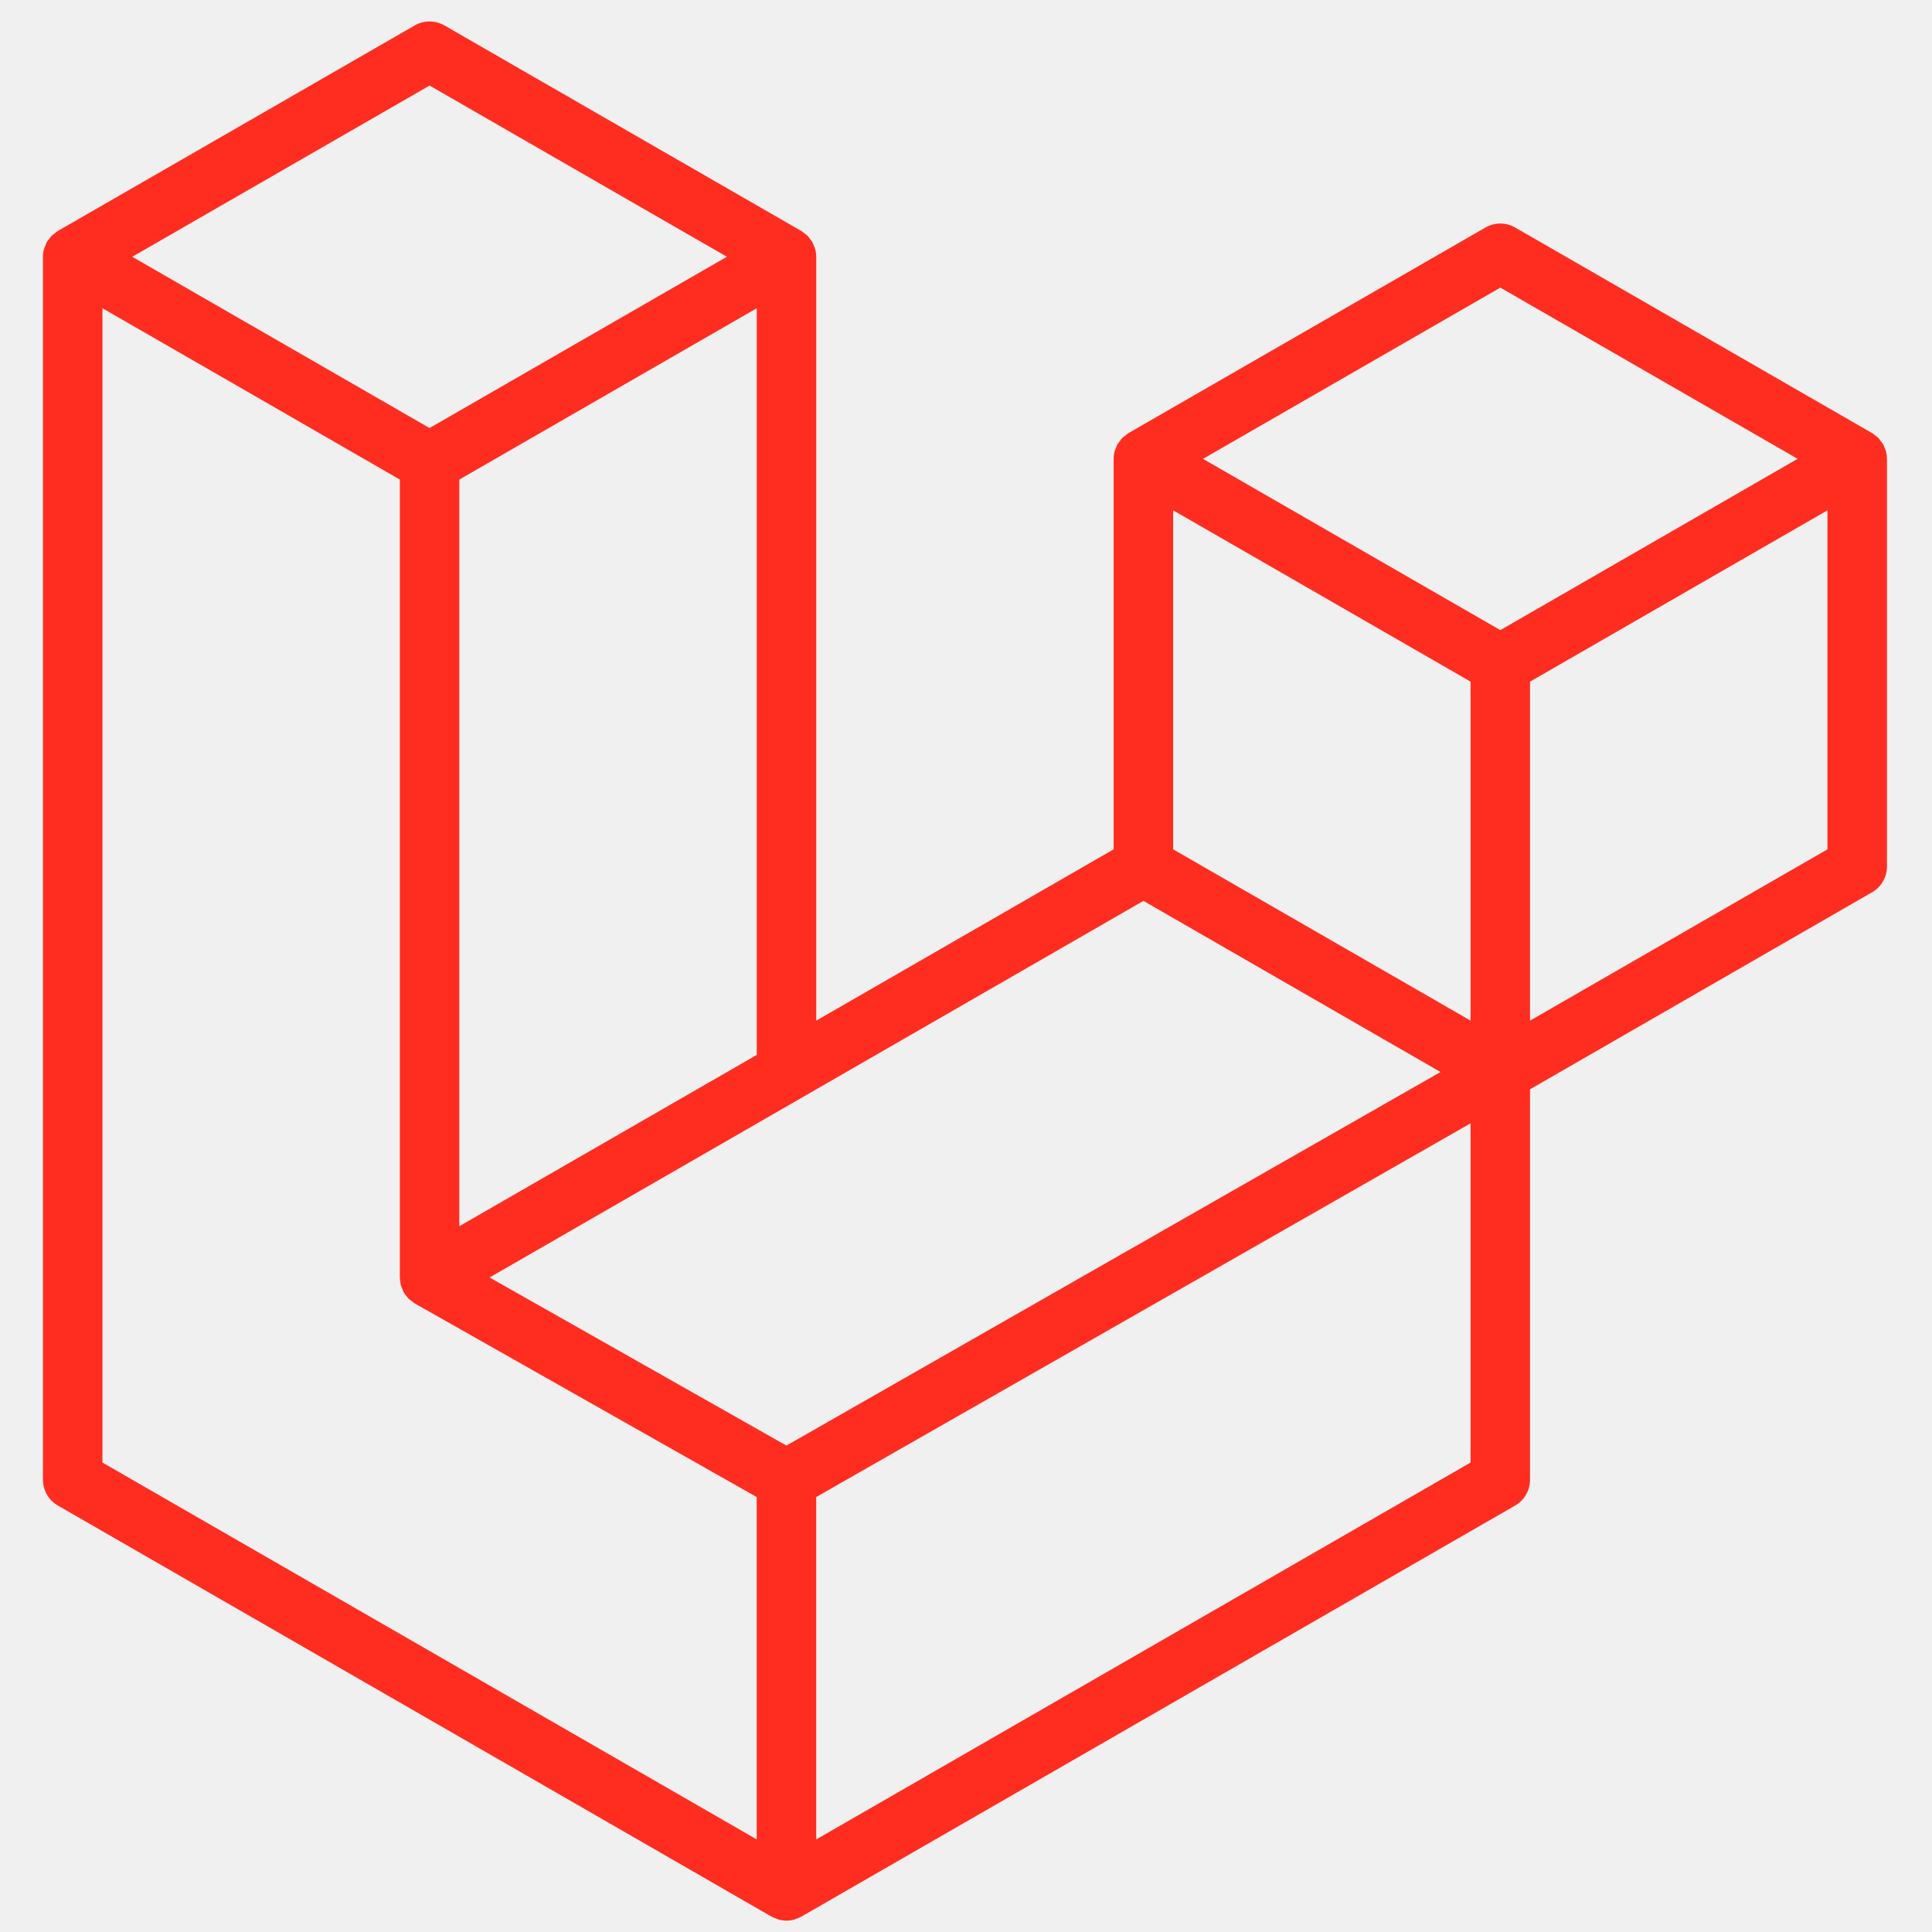
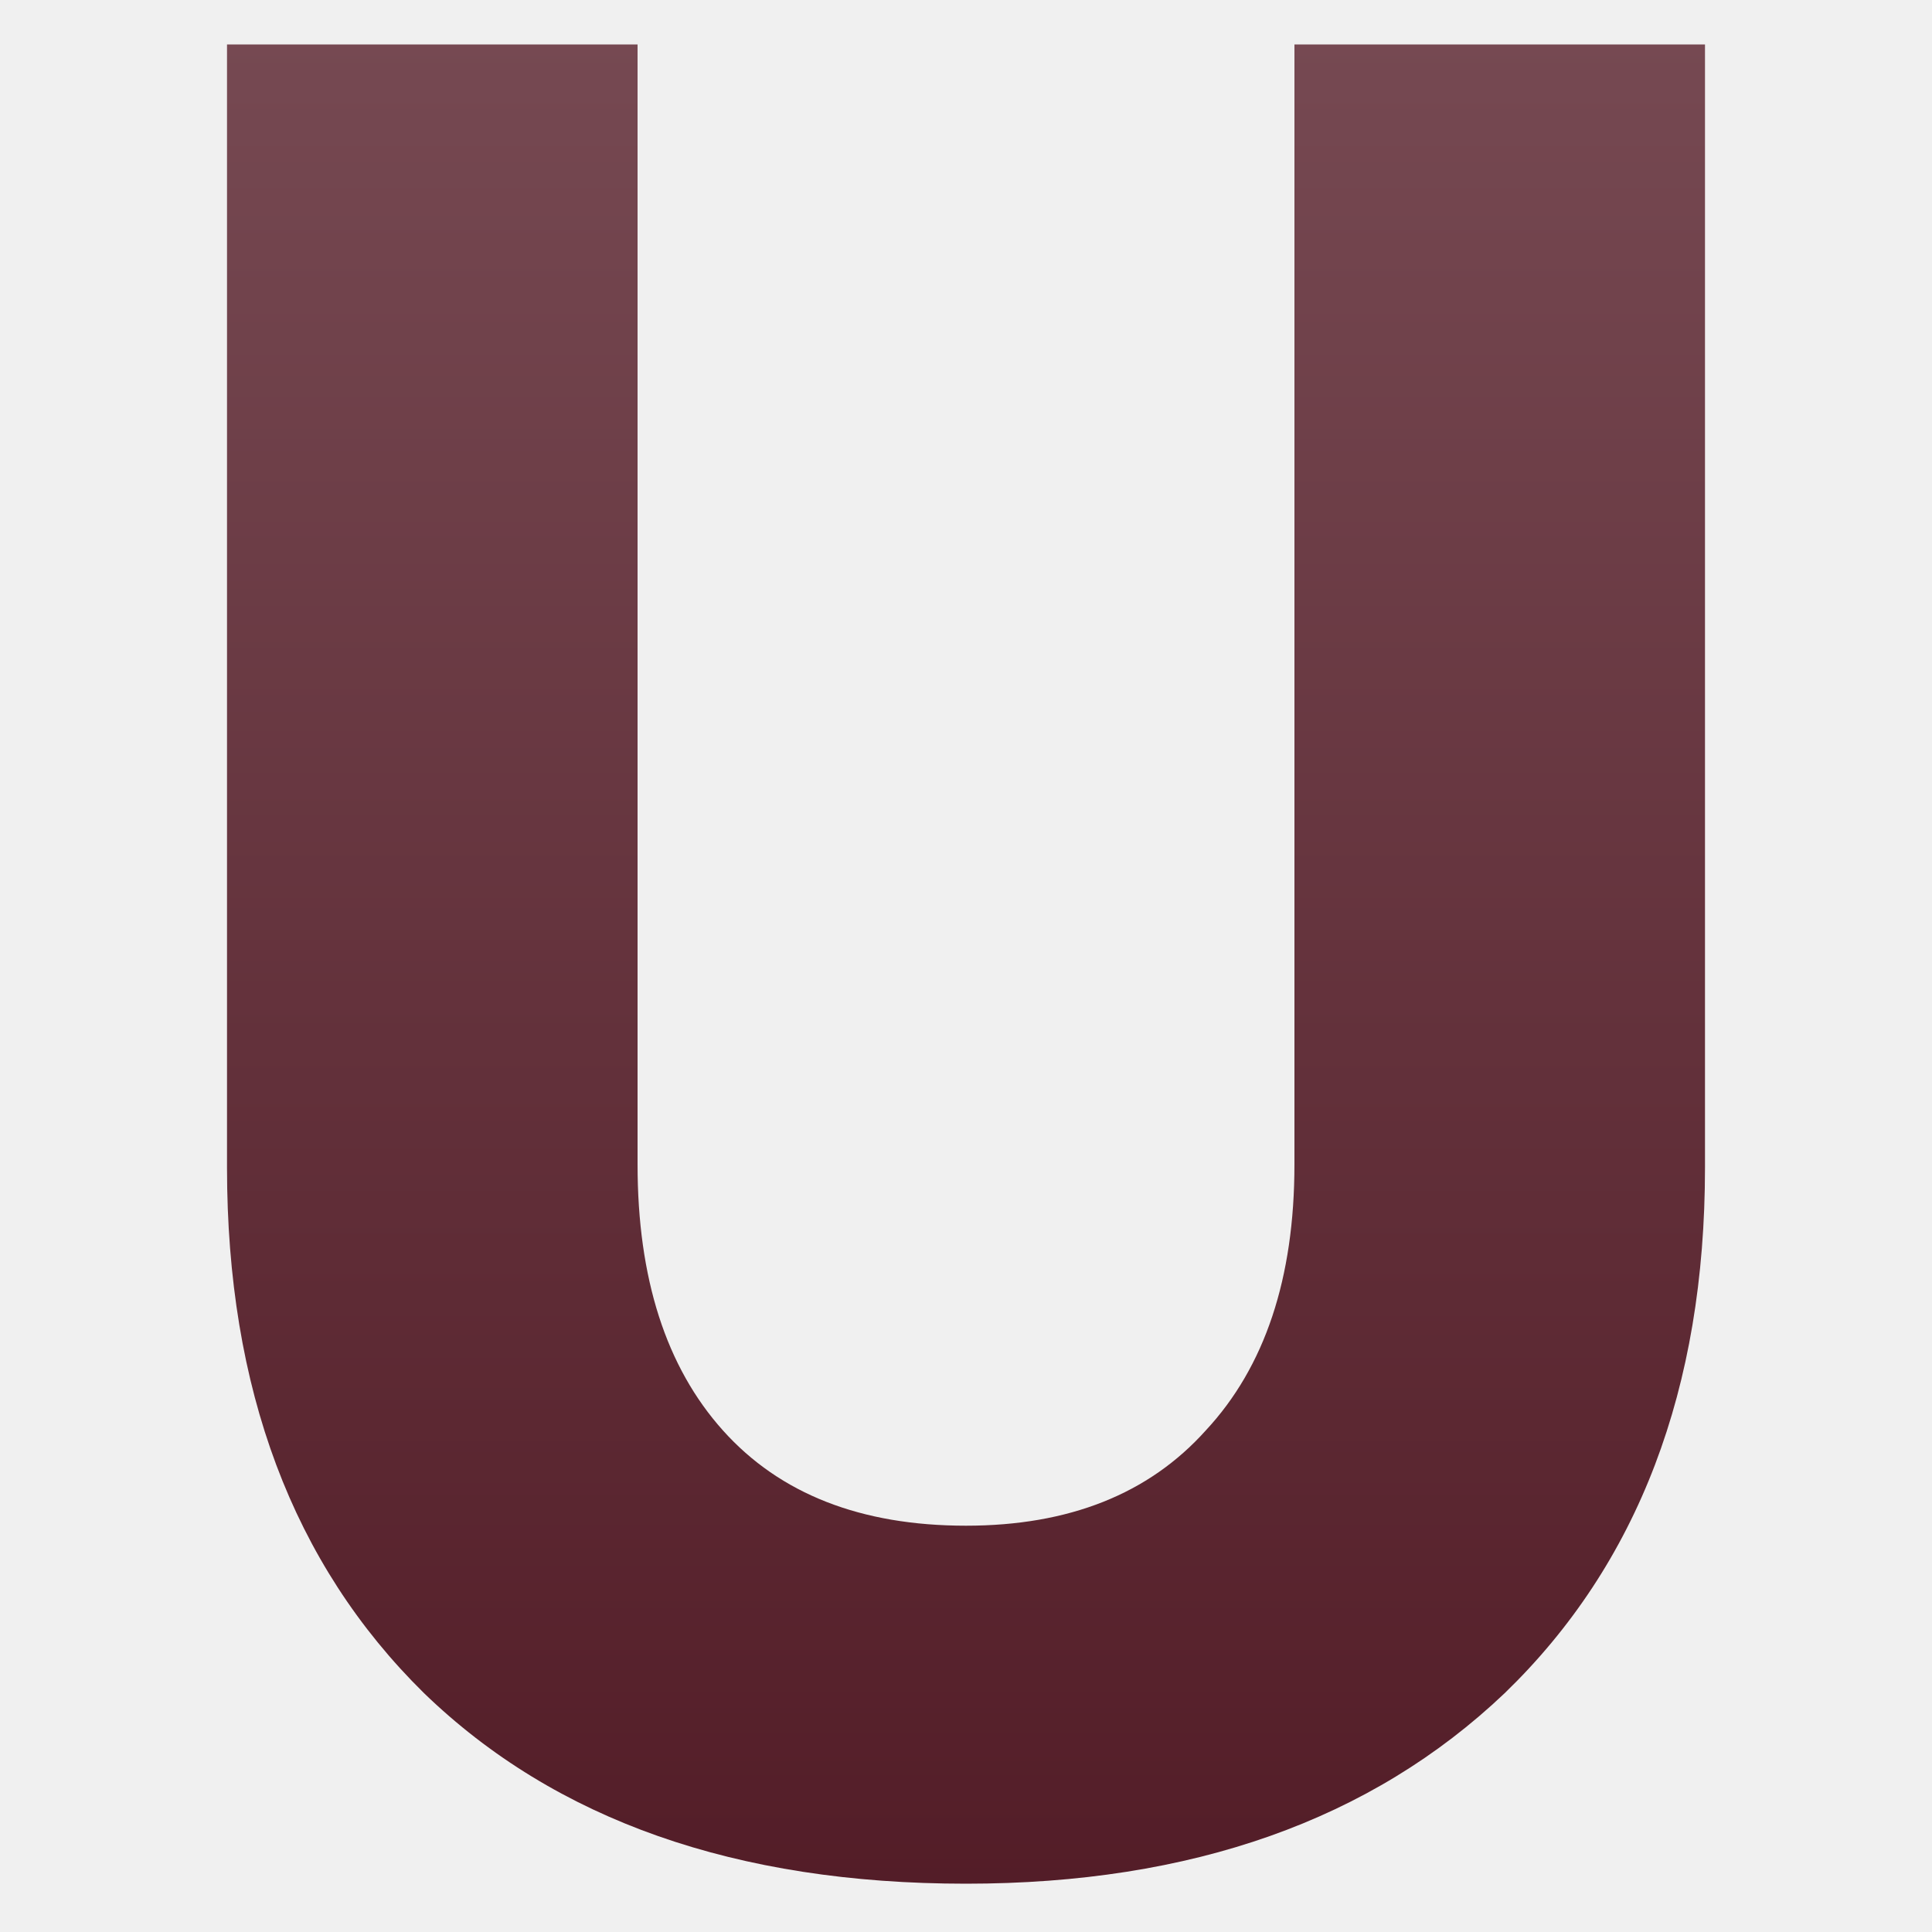
- <svg xmlns="http://www.w3.org/2000/svg" width="166" height="166" viewBox="0 0 166 166" fill="none">
-   <path fill-rule="evenodd" clip-rule="evenodd" d="M162.041 38.759C162.099 38.977 162.129 39.201 162.13 39.426V74.452C162.13 74.902 162.011 75.344 161.786 75.733C161.561 76.122 161.237 76.444 160.847 76.668L131.462 93.594V127.141C131.462 128.054 130.977 128.897 130.186 129.357L68.847 164.683C68.707 164.763 68.554 164.814 68.401 164.868C68.343 164.887 68.289 164.922 68.228 164.938C67.8 165.051 67.349 165.051 66.92 164.938C66.85 164.919 66.786 164.881 66.719 164.855C66.579 164.804 66.432 164.76 66.298 164.683L4.972 129.357C4.583 129.133 4.259 128.81 4.034 128.421C3.808 128.032 3.69 127.591 3.689 127.141L3.689 22.063C3.689 21.834 3.721 21.61 3.779 21.393C3.798 21.32 3.843 21.253 3.868 21.179C3.916 21.045 3.961 20.908 4.031 20.783C4.079 20.7 4.149 20.633 4.206 20.557C4.28 20.454 4.347 20.349 4.433 20.26C4.506 20.186 4.602 20.132 4.685 20.068C4.778 19.992 4.861 19.909 4.966 19.848L35.633 2.185C36.022 1.961 36.462 1.844 36.91 1.844C37.358 1.844 37.798 1.961 38.186 2.185L68.851 19.848H68.857C68.959 19.912 69.045 19.992 69.138 20.065C69.221 20.129 69.313 20.186 69.387 20.257C69.476 20.349 69.54 20.454 69.616 20.557C69.671 20.633 69.744 20.7 69.789 20.783C69.862 20.911 69.904 21.045 69.955 21.179C69.98 21.253 70.025 21.32 70.044 21.396C70.103 21.614 70.133 21.838 70.133 22.063V87.694L95.686 72.974V39.423C95.686 39.2 95.718 38.973 95.775 38.759C95.798 38.683 95.839 38.615 95.865 38.542C95.916 38.408 95.96 38.271 96.031 38.146C96.079 38.063 96.149 37.996 96.203 37.92C96.279 37.818 96.343 37.712 96.433 37.623C96.506 37.549 96.599 37.495 96.681 37.431C96.777 37.355 96.86 37.272 96.962 37.211L127.633 19.548C128.021 19.324 128.461 19.206 128.91 19.206C129.358 19.206 129.798 19.324 130.186 19.548L160.85 37.211C160.959 37.275 161.042 37.355 161.137 37.428C161.217 37.492 161.31 37.549 161.383 37.62C161.473 37.712 161.536 37.818 161.613 37.92C161.67 37.996 161.741 38.063 161.785 38.146C161.859 38.271 161.9 38.408 161.951 38.542C161.98 38.615 162.021 38.683 162.041 38.759ZM157.018 72.974V43.848L146.287 50.028L131.462 58.568V87.694L157.021 72.974H157.018ZM126.354 125.663V96.518L111.771 104.85L70.13 128.626V158.046L126.354 125.663ZM8.801 26.485V125.663L65.018 158.043V128.629L35.649 112L35.64 111.994L35.627 111.988C35.528 111.93 35.445 111.847 35.353 111.777C35.273 111.713 35.18 111.662 35.11 111.592L35.104 111.582C35.021 111.502 34.963 111.403 34.893 111.314C34.829 111.228 34.753 111.154 34.702 111.065L34.699 111.055C34.641 110.96 34.606 110.845 34.565 110.736C34.523 110.64 34.469 110.551 34.443 110.449C34.411 110.328 34.405 110.197 34.392 110.072C34.379 109.976 34.354 109.881 34.354 109.785V109.778V41.205L19.532 32.662L8.801 26.485ZM36.913 7.35L11.364 22.063L36.907 36.777L62.453 22.06L36.907 7.35H36.913ZM50.2 99.174L65.022 90.637V26.485L54.291 32.665L39.466 41.205V105.357L50.2 99.174ZM128.91 24.713L103.363 39.426L128.91 54.14L154.453 39.423L128.91 24.713ZM126.354 58.568L111.529 50.028L100.798 43.848V72.974L115.619 81.511L126.354 87.694V58.568ZM67.571 124.205L105.042 102.803L123.772 92.109L98.245 77.405L68.854 94.334L42.066 109.762L67.571 124.205Z" fill="#FF2D20" />
+ <svg xmlns="http://www.w3.org/2000/svg" width="500" height="500" viewBox="0 0 500 500" fill="none">
+   <g clip-path="url(#clip0_2_11)">
+     <path d="M250 487.5C190.5 487.5 143.75 471.067 109.75 438.2C75.75 404.767 58.75 359.433 58.75 302.2V11.5H165V301.35C165 330.817 172.367 353.767 187.1 370.2C201.833 386.633 222.8 394.85 250 394.85C276.633 394.85 297.317 386.633 312.05 370.2C327.35 353.767 335 330.817 335 301.35V11.5H441.25V302.2C441.25 359.433 423.967 404.767 389.4 438.2C354.833 471.067 308.367 487.5 250 487.5Z" fill="url(#paint0_linear_2_11)" />
+   </g>
+   <defs>
+     <linearGradient id="paint0_linear_2_11" x1="250" y1="-227" x2="250" y2="573" gradientUnits="userSpaceOnUse">
+       <stop stop-color="#875F67" />
+       <stop offset="1" stop-color="#4D1520" />
+     </linearGradient>
+     <clipPath id="clip0_2_11">
+       <rect width="500" height="500" fill="white" />
+     </clipPath>
+   </defs>
</svg>
